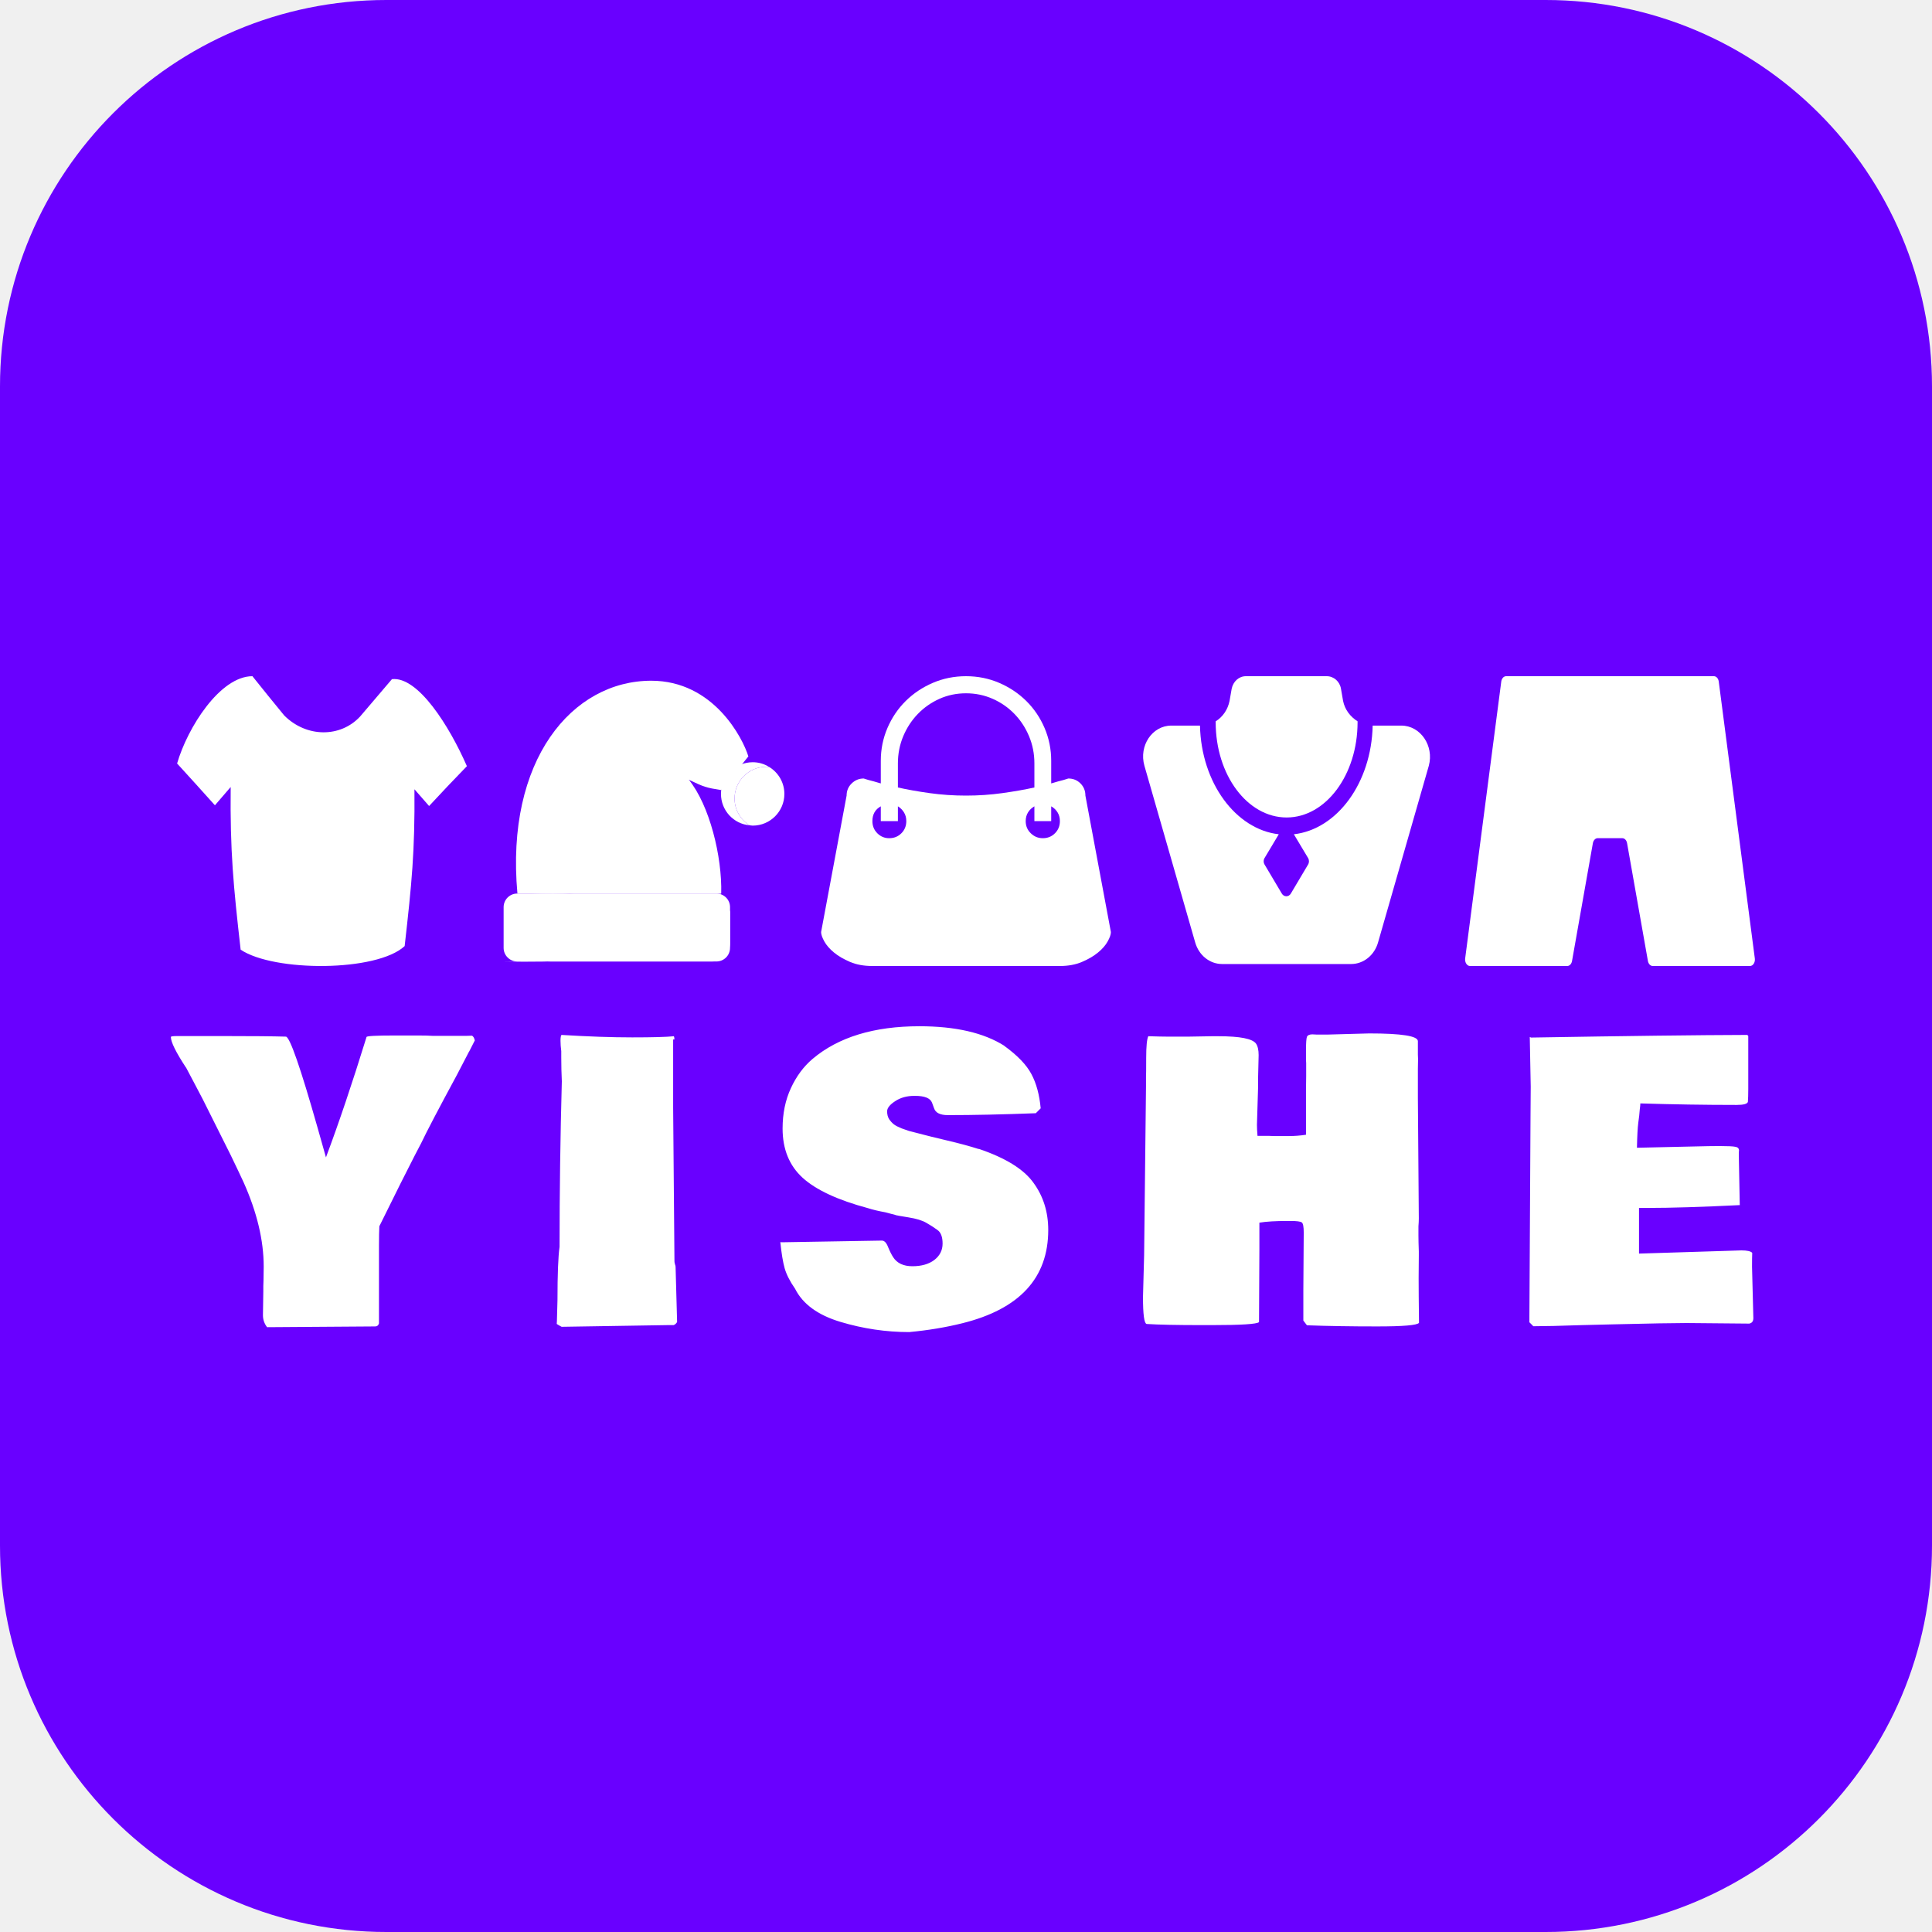
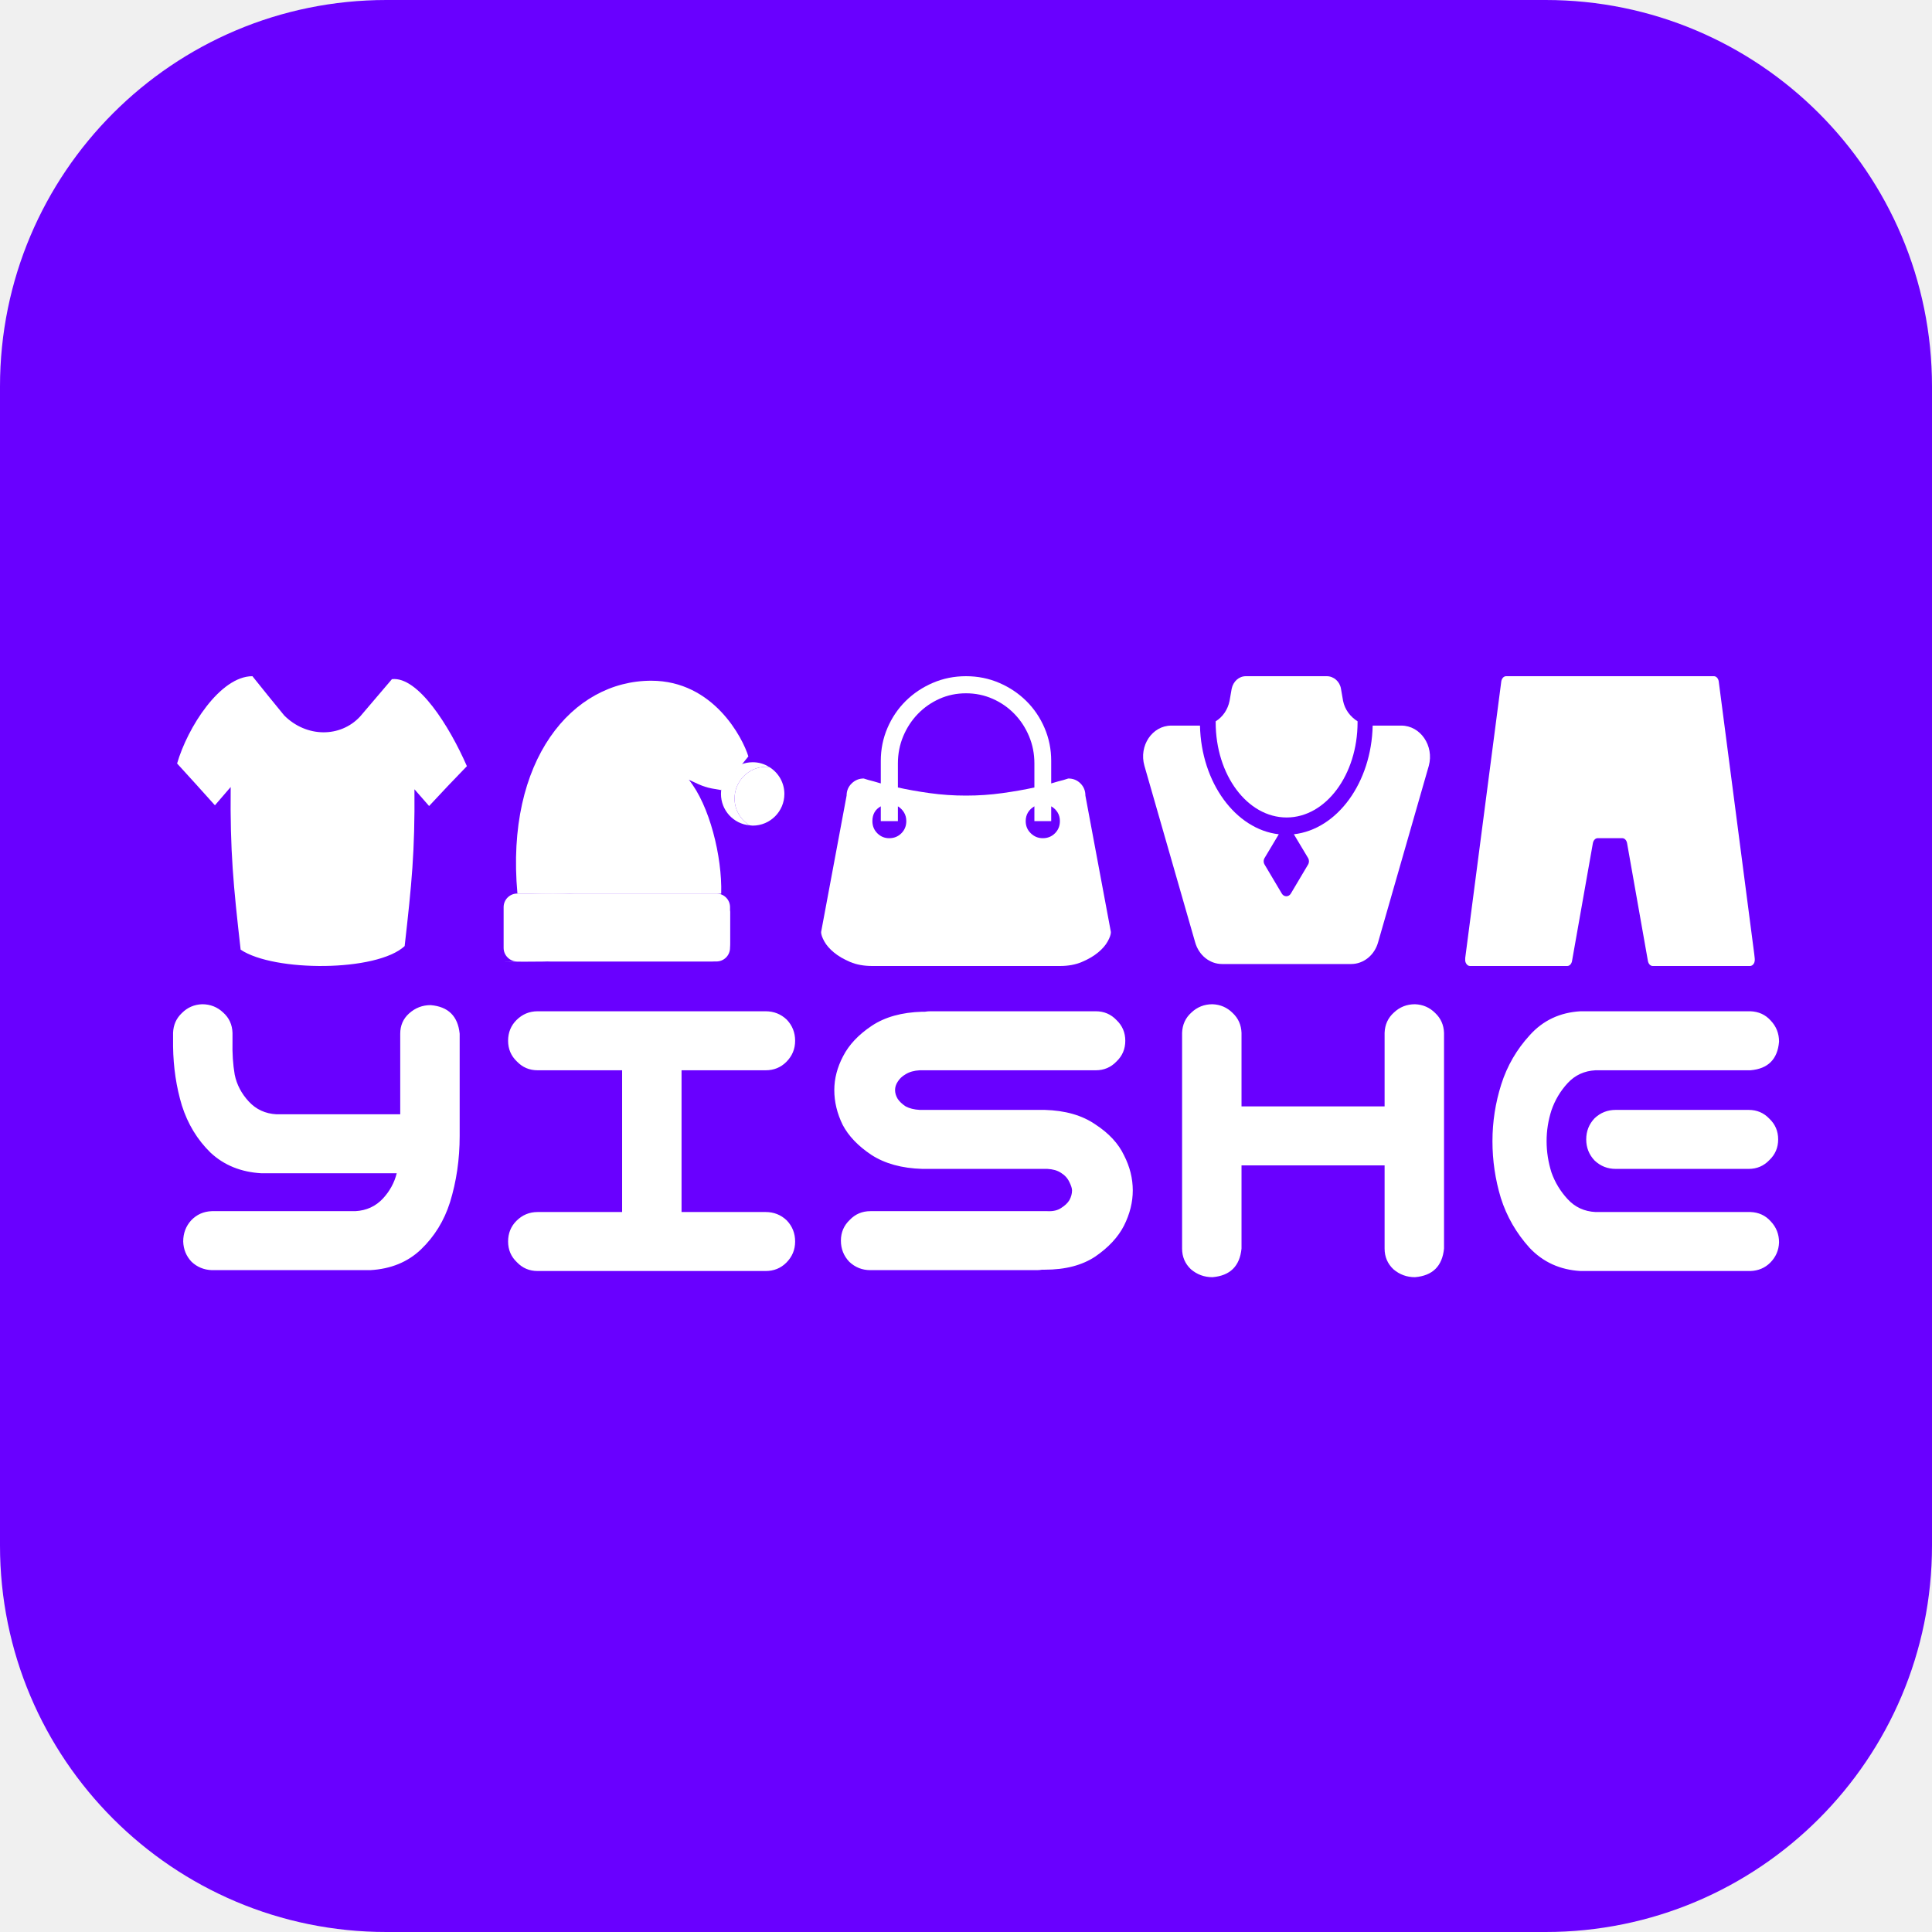
<svg xmlns="http://www.w3.org/2000/svg" width="120" height="120" viewBox="0 0 120 120" fill="none">
-   <rect width="120" height="120" rx="24" fill="#6900FF" />
-   <path d="M24.344 42.184C25.962 42 27.907 45.089 29 47.588C28.209 48.401 27.426 49.226 26.652 50.063C26.348 49.717 26.045 49.37 25.742 49.023C25.774 52.892 25.572 54.9 25.134 58.763C23.395 60.373 17.016 60.373 14.947 58.986C14.494 55.003 14.288 52.874 14.328 48.883C14 49.264 13.673 49.643 13.349 50.018C12.57 49.148 11.787 48.282 11 47.422C11.649 45.181 13.671 42 15.678 42C16.332 42.819 16.99 43.633 17.654 44.44C19.039 45.821 21.139 45.821 22.361 44.511C23.047 43.709 23.712 42.929 24.344 42.184Z" fill="white" />
-   <path d="M69 57.894C69 58.038 68.934 58.23 68.802 58.47C68.67 58.71 68.469 58.941 68.199 59.163C67.929 59.385 67.596 59.58 67.2 59.748C66.804 59.916 66.348 60 65.832 60H54.186C53.658 60 53.196 59.916 52.8 59.748C52.404 59.58 52.071 59.385 51.801 59.163C51.531 58.941 51.33 58.71 51.198 58.47C51.066 58.23 51 58.038 51 57.894L52.584 49.416C52.584 49.116 52.689 48.864 52.899 48.66C53.109 48.456 53.358 48.354 53.646 48.354C53.73 48.378 53.826 48.408 53.934 48.444C54.03 48.468 54.144 48.498 54.276 48.534L54.708 48.66V47.256C54.708 46.536 54.846 45.855 55.122 45.213C55.398 44.571 55.776 44.013 56.256 43.539C56.736 43.065 57.297 42.69 57.939 42.414C58.581 42.138 59.268 42 60 42C60.732 42 61.419 42.138 62.061 42.414C62.703 42.69 63.264 43.065 63.744 43.539C64.224 44.013 64.602 44.571 64.878 45.213C65.154 45.855 65.292 46.536 65.292 47.256V48.66L65.724 48.534C65.856 48.498 65.97 48.468 66.066 48.444C66.174 48.408 66.27 48.378 66.354 48.354C66.654 48.354 66.906 48.456 67.11 48.66C67.314 48.864 67.416 49.116 67.416 49.416L69 57.894ZM55.23 52.062C55.53 52.062 55.782 51.96 55.986 51.756C56.19 51.552 56.292 51.3 56.292 51C56.292 50.796 56.244 50.616 56.148 50.46C56.052 50.304 55.926 50.178 55.77 50.082V51H54.708V50.082C54.36 50.274 54.186 50.58 54.186 51C54.186 51.3 54.288 51.552 54.492 51.756C54.696 51.96 54.942 52.062 55.23 52.062ZM55.77 48.912C56.358 49.044 57.018 49.161 57.75 49.263C58.482 49.365 59.232 49.416 60 49.416C60.768 49.416 61.518 49.365 62.25 49.263C62.982 49.161 63.648 49.044 64.248 48.912V47.418C64.248 46.818 64.137 46.254 63.915 45.726C63.693 45.198 63.39 44.736 63.006 44.34C62.622 43.944 62.172 43.632 61.656 43.404C61.14 43.176 60.588 43.062 60 43.062C59.412 43.062 58.863 43.176 58.353 43.404C57.843 43.632 57.396 43.944 57.012 44.34C56.628 44.736 56.325 45.198 56.103 45.726C55.881 46.254 55.77 46.818 55.77 47.418V48.912ZM64.77 52.062C65.07 52.062 65.322 51.96 65.526 51.756C65.73 51.552 65.832 51.3 65.832 51C65.832 50.796 65.784 50.616 65.688 50.46C65.592 50.304 65.46 50.178 65.292 50.082V51H64.248V50.082C64.08 50.178 63.948 50.304 63.852 50.46C63.756 50.616 63.708 50.796 63.708 51C63.708 51.3 63.813 51.552 64.023 51.756C64.233 51.96 64.482 52.062 64.77 52.062Z" fill="white" />
-   <path d="M28.93 64.34L29.316 64.328C29.395 64.367 29.453 64.465 29.492 64.621L29.141 65.312V65.301L28.379 66.766C27.23 68.891 26.488 70.309 26.152 71.019L25.754 71.781C25.324 72.609 24.594 74.07 23.562 76.164C23.547 76.43 23.539 76.828 23.539 77.359V82.199C23.5 82.324 23.422 82.387 23.305 82.387L16.59 82.434C16.418 82.215 16.332 81.965 16.332 81.684L16.355 80.219V79.879L16.367 79.527L16.379 78.672C16.379 77.039 15.961 75.289 15.125 73.422C14.945 73.031 14.684 72.481 14.34 71.769L12.594 68.277C12.547 68.191 12.422 67.953 12.219 67.562C12.016 67.172 11.793 66.75 11.551 66.297V66.309C10.926 65.356 10.613 64.723 10.613 64.41C10.613 64.371 10.738 64.352 10.988 64.352H14C15.664 64.352 16.918 64.363 17.762 64.387C18.012 64.434 18.664 66.312 19.719 70.023L20.246 71.887C21.043 69.762 21.883 67.269 22.766 64.41C22.773 64.348 23.352 64.316 24.5 64.316H26C26.359 64.316 26.66 64.324 26.902 64.34H28.93ZM34.626 80.746C34.626 79.16 34.669 78.059 34.755 77.441C34.755 74.043 34.802 70.617 34.896 67.164C34.873 66.672 34.861 66.176 34.861 65.676V65.289C34.83 65.047 34.814 64.832 34.814 64.644C34.814 64.457 34.833 64.336 34.873 64.281C36.544 64.383 38.009 64.434 39.267 64.434C40.525 64.434 41.388 64.41 41.857 64.363C41.873 64.387 41.884 64.453 41.892 64.562H41.81V68.805L41.892 78.344C41.892 78.414 41.904 78.473 41.927 78.519V78.543C41.951 78.59 41.962 78.641 41.962 78.695L42.056 82.106C42.017 82.191 41.947 82.258 41.845 82.305H41.447L34.884 82.41C34.806 82.371 34.705 82.312 34.58 82.234L34.591 82.035L34.626 80.746ZM48.573 77.16L54.772 77.055C54.929 77.055 55.057 77.188 55.159 77.453C55.268 77.719 55.374 77.93 55.475 78.086C55.718 78.461 56.116 78.648 56.671 78.648C57.233 78.648 57.686 78.519 58.03 78.262C58.374 77.996 58.546 77.656 58.546 77.242C58.546 76.828 58.44 76.547 58.229 76.398C58.018 76.242 57.788 76.094 57.538 75.953C57.288 75.805 56.917 75.691 56.425 75.613C55.94 75.535 55.675 75.488 55.628 75.473H55.651L54.983 75.297C54.554 75.219 54.194 75.133 53.905 75.039C52.038 74.539 50.686 73.91 49.85 73.152C49.022 72.394 48.608 71.375 48.608 70.094C48.608 69.164 48.78 68.328 49.124 67.586C49.468 66.844 49.917 66.238 50.472 65.769C52.073 64.418 54.284 63.742 57.104 63.742C59.347 63.742 61.108 64.148 62.389 64.961H62.378C63.198 65.555 63.761 66.141 64.065 66.719C64.37 67.289 64.561 67.996 64.639 68.84L64.335 69.144C62.28 69.223 60.46 69.262 58.874 69.262C58.397 69.262 58.112 69.121 58.018 68.84C57.979 68.723 57.936 68.606 57.889 68.488C57.78 68.207 57.429 68.066 56.835 68.066H56.788C56.327 68.066 55.932 68.176 55.604 68.394C55.276 68.606 55.108 68.812 55.1 69.016C55.1 69.219 55.143 69.387 55.229 69.519C55.323 69.652 55.421 69.758 55.522 69.836C55.624 69.914 55.78 69.996 55.991 70.082C56.202 70.16 56.358 70.215 56.46 70.246C56.569 70.269 56.737 70.312 56.964 70.375L57.374 70.481C57.538 70.527 58.014 70.644 58.804 70.832C59.6 71.019 60.264 71.199 60.796 71.371V71.359C62.46 71.922 63.593 72.625 64.194 73.469C64.804 74.305 65.108 75.281 65.108 76.398C65.108 79.375 63.331 81.305 59.776 82.188C58.745 82.445 57.643 82.629 56.472 82.738C55.034 82.738 53.612 82.527 52.206 82.106C50.8 81.684 49.858 80.996 49.382 80.043C49.061 79.582 48.847 79.16 48.737 78.777C48.628 78.387 48.538 77.844 48.468 77.148C48.491 77.156 48.526 77.16 48.573 77.16ZM88.125 77.992L88.114 79.387C88.114 79.973 88.121 80.898 88.137 82.164C88.028 82.312 87.16 82.387 85.535 82.387C83.91 82.387 82.457 82.363 81.176 82.316C81.16 82.301 81.086 82.203 80.953 82.023V80.148L80.977 76.551C80.977 76.199 80.938 75.992 80.86 75.93C80.782 75.867 80.543 75.836 80.145 75.836H79.981C79.239 75.836 78.653 75.871 78.223 75.941V77.582L78.2 82.117C78.082 82.242 77.102 82.305 75.258 82.305H74.696C73.102 82.305 71.942 82.281 71.215 82.234C71.067 82.188 70.993 81.633 70.993 80.57L71.063 77.981L71.18 67.481V66.918C71.188 66.801 71.192 66.394 71.192 65.699C71.192 64.996 71.235 64.551 71.321 64.363H71.379C71.895 64.379 72.274 64.387 72.516 64.387H73.828L75.246 64.363H75.692C77.02 64.363 77.793 64.516 78.012 64.82C78.121 64.977 78.176 65.215 78.176 65.535L78.141 67V67.551L78.071 69.871C78.071 70.043 78.082 70.269 78.106 70.551H78.832L79.125 70.562H80.063C80.407 70.562 80.758 70.535 81.118 70.481V67.703L81.129 66.836V66.027L81.118 65.84V65.242C81.118 64.781 81.137 64.5 81.176 64.398C81.223 64.297 81.336 64.246 81.516 64.246L81.75 64.258H82.512L85.043 64.188C87.059 64.188 88.067 64.348 88.067 64.668V65.5L88.078 65.781L88.067 66.391V68.207L88.125 75.684C88.125 75.809 88.118 75.973 88.102 76.176V76.738C88.102 76.988 88.11 77.316 88.125 77.723V77.992ZM95.076 67.492L95.017 64.41C95.025 64.41 95.052 64.422 95.099 64.445C101.037 64.344 105.51 64.289 108.517 64.281C108.549 64.297 108.572 64.32 108.588 64.352V67.656C108.588 67.977 108.58 68.238 108.564 68.441C108.525 68.566 108.295 68.629 107.873 68.629H107.791C105.9 68.629 103.931 68.598 101.885 68.535C101.885 68.606 101.873 68.731 101.849 68.91C101.834 69.09 101.822 69.219 101.814 69.297L101.756 69.742C101.717 70.039 101.689 70.555 101.674 71.289L105.306 71.207C105.931 71.191 106.385 71.184 106.666 71.184H106.853C107.33 71.184 107.642 71.199 107.791 71.231C107.939 71.254 108.013 71.332 108.013 71.465L108.002 71.559V71.84L108.06 74.852L108.049 74.863V74.852C105.674 74.969 103.775 75.027 102.353 75.027H101.802V77.863L108.166 77.664C108.517 77.664 108.74 77.715 108.834 77.816C108.826 78.019 108.822 78.309 108.822 78.684L108.904 81.871C108.904 82.066 108.818 82.18 108.646 82.211L104.756 82.176C103.99 82.176 102.467 82.203 100.185 82.258L98.263 82.305C96.904 82.352 95.896 82.375 95.24 82.375L95.205 82.352H95.217C95.138 82.273 95.064 82.199 94.994 82.129V81.719L95.064 69.191L95.076 67.492Z" fill="white" />
-   <g clip-path="url(#clip0_0_1)">
-     <path d="M46.482 46.982C46.142 45.856 44.322 42.281 40.45 42.281C35.539 42.281 31.385 47.205 32.138 55.5H44.796C44.858 53.203 44.07 50.009 42.783 48.431C43.729 48.878 43.837 48.923 44.796 49.074" fill="white" />
-     <path d="M42.812 48.469C44.069 50.683 44.654 53.042 44.781 55.5H32.969C40.671 55.801 44 53.486 42.812 48.469Z" fill="white" />
-     <path d="M45.344 56.344C45.344 56.12 45.255 55.905 45.096 55.747C45.018 55.669 44.925 55.607 44.823 55.564C44.721 55.522 44.611 55.5 44.5 55.5H32.125C31.901 55.5 31.686 55.589 31.529 55.747C31.45 55.825 31.388 55.919 31.345 56.021C31.303 56.123 31.281 56.233 31.281 56.344V58.875C31.281 59.099 31.37 59.313 31.529 59.471C31.607 59.55 31.7 59.612 31.802 59.654C31.904 59.697 32.014 59.719 32.125 59.719H44.5C44.724 59.719 44.938 59.63 45.096 59.471C45.175 59.393 45.237 59.3 45.279 59.198C45.322 59.096 45.344 58.986 45.344 58.875V56.344Z" fill="white" />
-     <path d="M45.031 55.781C45.312 59.049 37.713 59.868 31.281 59.719H44.219C44.367 59.719 44.513 59.69 44.649 59.633C44.786 59.577 44.91 59.494 45.014 59.389C45.119 59.285 45.202 59.161 45.258 59.024C45.315 58.888 45.344 58.742 45.344 58.594V56.625" fill="white" />
-     <path d="M46.56 51.262C45.562 51.176 44.781 50.335 44.781 49.312C44.781 48.226 45.663 47.344 46.75 47.344C47.117 47.342 47.476 47.446 47.784 47.644L47.594 47.625C46.507 47.625 45.625 48.507 45.625 49.594C45.624 49.929 45.71 50.258 45.874 50.55C46.038 50.843 46.274 51.088 46.56 51.262Z" fill="white" />
-     <path d="M47.784 47.644C48.07 47.819 48.306 48.064 48.47 48.356C48.633 48.648 48.719 48.978 48.719 49.312C48.719 50.399 47.837 51.281 46.75 51.281L46.56 51.262C46.274 51.088 46.038 50.843 45.874 50.55C45.71 50.258 45.624 49.929 45.625 49.594C45.625 48.507 46.507 47.625 47.594 47.625L47.784 47.644Z" fill="white" />
+   <g clip-path="url(#clip0_7_2)">
+     <path d="M96 0H24C10.745 0 0 10.745 0 24V96C0 109.255 10.745 120 24 120H96C109.255 120 120 109.255 120 96V24C120 10.745 109.255 0 96 0Z" fill="#6900FF" />
+     <path d="M24.344 42.184C25.962 42 27.907 45.089 29 47.588C28.209 48.401 27.426 49.226 26.652 50.063C26.348 49.717 26.045 49.37 25.742 49.023C25.774 52.892 25.572 54.9 25.134 58.763C23.395 60.373 17.016 60.373 14.947 58.986C14.494 55.003 14.288 52.874 14.328 48.883C14 49.264 13.673 49.643 13.349 50.018C12.57 49.148 11.787 48.282 11 47.422C11.649 45.181 13.671 42 15.678 42C16.332 42.819 16.99 43.633 17.654 44.44C19.039 45.821 21.139 45.821 22.361 44.511C23.047 43.709 23.712 42.929 24.344 42.184Z" fill="white" />
+     <path d="M69 57.894C69 58.038 68.934 58.23 68.802 58.47C68.67 58.71 68.469 58.941 68.199 59.163C67.929 59.385 67.596 59.58 67.2 59.748C66.804 59.916 66.348 60 65.832 60H54.186C53.658 60 53.196 59.916 52.8 59.748C52.404 59.58 52.071 59.385 51.801 59.163C51.531 58.941 51.33 58.71 51.198 58.47C51.066 58.23 51 58.038 51 57.894L52.584 49.416C52.584 49.116 52.689 48.864 52.899 48.66C53.109 48.456 53.358 48.354 53.646 48.354C53.73 48.378 53.826 48.408 53.934 48.444C54.03 48.468 54.144 48.498 54.276 48.534L54.708 48.66V47.256C54.708 46.536 54.846 45.855 55.122 45.213C55.398 44.571 55.776 44.013 56.256 43.539C56.736 43.065 57.297 42.69 57.939 42.414C58.581 42.138 59.268 42 60 42C60.732 42 61.419 42.138 62.061 42.414C62.703 42.69 63.264 43.065 63.744 43.539C64.224 44.013 64.602 44.571 64.878 45.213C65.154 45.855 65.292 46.536 65.292 47.256V48.66L65.724 48.534C65.856 48.498 65.97 48.468 66.066 48.444C66.174 48.408 66.27 48.378 66.354 48.354C66.654 48.354 66.906 48.456 67.11 48.66C67.314 48.864 67.416 49.116 67.416 49.416L69 57.894ZM55.23 52.062C55.53 52.062 55.782 51.96 55.986 51.756C56.19 51.552 56.292 51.3 56.292 51C56.292 50.796 56.244 50.616 56.148 50.46C56.052 50.304 55.926 50.178 55.77 50.082V51H54.708V50.082C54.36 50.274 54.186 50.58 54.186 51C54.186 51.3 54.288 51.552 54.492 51.756C54.696 51.96 54.942 52.062 55.23 52.062ZM55.77 48.912C56.358 49.044 57.018 49.161 57.75 49.263C58.482 49.365 59.232 49.416 60 49.416C60.768 49.416 61.518 49.365 62.25 49.263C62.982 49.161 63.648 49.044 64.248 48.912V47.418C64.248 46.818 64.137 46.254 63.915 45.726C63.693 45.198 63.39 44.736 63.006 44.34C62.622 43.944 62.172 43.632 61.656 43.404C61.14 43.176 60.588 43.062 60 43.062C59.412 43.062 58.863 43.176 58.353 43.404C57.843 43.632 57.396 43.944 57.012 44.34C56.628 44.736 56.325 45.198 56.103 45.726C55.881 46.254 55.77 46.818 55.77 47.418V48.912ZM64.77 52.062C65.07 52.062 65.322 51.96 65.526 51.756C65.73 51.552 65.832 51.3 65.832 51C65.832 50.796 65.784 50.616 65.688 50.46C65.592 50.304 65.46 50.178 65.292 50.082V51H64.248V50.082C64.08 50.178 63.948 50.304 63.852 50.46C63.756 50.616 63.708 50.796 63.708 51C63.708 51.3 63.813 51.552 64.023 51.756C64.233 51.96 64.482 52.062 64.77 52.062Z" fill="white" />
+     <mask id="mask0_7_2" style="mask-type:luminance" maskUnits="userSpaceOnUse" x="31" y="42" width="18" height="18">
+       <path d="M49 42H31V60H49V42Z" fill="white" />
+     </mask>
+     <g mask="url(#mask0_7_2)">
+       <path d="M46.482 46.982C46.142 45.856 44.322 42.281 40.45 42.281C35.539 42.281 31.385 47.205 32.138 55.5H44.796C44.858 53.203 44.07 50.009 42.783 48.431C43.729 48.878 43.837 48.923 44.796 49.074" fill="white" />
+       <path d="M42.812 48.469C44.069 50.683 44.654 53.042 44.781 55.5H32.969C40.671 55.801 44 53.486 42.812 48.469Z" fill="white" />
+       <path d="M45.344 56.344C45.344 56.12 45.255 55.905 45.096 55.747C45.018 55.669 44.925 55.607 44.823 55.564C44.721 55.522 44.611 55.5 44.5 55.5H32.125C31.901 55.5 31.686 55.589 31.529 55.747C31.45 55.825 31.388 55.919 31.345 56.021C31.303 56.123 31.281 56.233 31.281 56.344V58.875C31.281 59.099 31.37 59.313 31.529 59.471C31.607 59.55 31.7 59.612 31.802 59.654C31.904 59.697 32.014 59.719 32.125 59.719H44.5C44.724 59.719 44.938 59.63 45.096 59.471C45.175 59.393 45.237 59.3 45.279 59.198C45.322 59.096 45.344 58.986 45.344 58.875V56.344Z" fill="white" />
+       <path d="M45.031 55.781C45.312 59.049 37.713 59.868 31.281 59.719H44.219C44.367 59.719 44.513 59.69 44.649 59.633C44.786 59.577 44.91 59.494 45.014 59.389C45.119 59.285 45.202 59.161 45.258 59.024C45.315 58.888 45.344 58.742 45.344 58.594V56.625" fill="white" />
+       <path d="M46.56 51.262C45.562 51.176 44.781 50.335 44.781 49.312C44.781 48.226 45.663 47.344 46.75 47.344C47.117 47.342 47.476 47.446 47.784 47.644L47.594 47.625C46.507 47.625 45.625 48.507 45.625 49.594C45.624 49.929 45.71 50.258 45.874 50.55C46.038 50.843 46.274 51.088 46.56 51.262Z" fill="white" />
+       <path d="M47.784 47.644C48.07 47.819 48.306 48.064 48.47 48.356C48.633 48.648 48.719 48.978 48.719 49.312C48.719 50.399 47.837 51.281 46.75 51.281L46.56 51.262C46.274 51.088 46.038 50.843 45.874 50.55C45.71 50.258 45.624 49.929 45.625 49.594C45.625 48.507 46.507 47.625 47.594 47.625L47.784 47.644Z" fill="white" />
+     </g>
+     <mask id="mask1_7_2" style="mask-type:luminance" maskUnits="userSpaceOnUse" x="91" y="42" width="18" height="18">
+       <path d="M109 42H91V60H109V42Z" fill="white" />
+     </mask>
+     <g mask="url(#mask1_7_2)">
+       <path d="M100.428 42H93.547C93.398 42 93.271 42.141 93.246 42.335L91.004 59.529C90.973 59.775 91.117 60 91.305 60H97.345C97.487 60 97.611 59.872 97.642 59.688L98.936 52.373C98.969 52.191 99.092 52.061 99.233 52.061H100.764C100.906 52.061 101.03 52.189 101.061 52.373L102.355 59.688C102.388 59.87 102.511 60 102.652 60H108.694C108.885 60 109.028 59.775 108.995 59.529L106.755 42.335C106.73 42.141 106.604 42 106.454 42H100.428Z" fill="white" />
+     </g>
+     <path d="M83.421 43.534L83.29 42.777C83.215 42.327 82.84 42 82.408 42H77.383C76.952 42 76.595 42.327 76.502 42.777L76.37 43.534C76.317 43.8 76.212 44.05 76.063 44.269C75.915 44.487 75.725 44.669 75.508 44.802V44.864C75.508 48.136 77.477 50.775 79.915 50.775C82.352 50.775 84.321 48.116 84.321 44.864V44.802C83.871 44.516 83.534 44.086 83.421 43.534Z" fill="white" />
+     <path d="M87.04 45.068H85.259C85.184 48.606 83.064 51.511 80.364 51.818L81.246 53.291C81.321 53.414 81.321 53.577 81.246 53.7L80.177 55.5C80.147 55.552 80.106 55.594 80.056 55.624C80.007 55.653 79.952 55.669 79.896 55.669C79.84 55.669 79.785 55.653 79.735 55.624C79.686 55.594 79.645 55.552 79.615 55.5L78.546 53.7C78.509 53.639 78.489 53.568 78.489 53.495C78.489 53.423 78.509 53.352 78.546 53.291L79.427 51.818C76.745 51.511 74.608 48.607 74.533 45.068H72.751C71.57 45.068 70.726 46.316 71.082 47.564L74.233 58.527C74.342 58.917 74.563 59.259 74.864 59.502C75.164 59.745 75.528 59.876 75.901 59.877H83.927C84.301 59.876 84.665 59.745 84.965 59.502C85.266 59.259 85.487 58.917 85.596 58.527L88.746 47.564C89.084 46.316 88.222 45.068 87.04 45.068Z" fill="white" />
+     <path d="M12.555 62.375C13.065 62.375 13.503 62.548 13.867 62.895C14.232 63.223 14.423 63.642 14.441 64.152V64.672C14.423 65.419 14.469 66.112 14.578 66.75C14.706 67.37 14.997 67.926 15.453 68.418C15.909 68.91 16.483 69.174 17.176 69.211H24.859V64.207C24.859 63.697 25.042 63.277 25.406 62.949C25.789 62.603 26.236 62.43 26.746 62.43C27.84 62.521 28.441 63.113 28.551 64.207V70.551C28.551 72.009 28.35 73.385 27.949 74.68C27.585 75.828 26.983 76.803 26.145 77.606C25.324 78.389 24.276 78.818 23 78.891H13.156C12.664 78.872 12.245 78.699 11.898 78.371C11.57 78.025 11.397 77.606 11.379 77.113C11.379 76.603 11.543 76.165 11.871 75.801C12.217 75.436 12.646 75.245 13.156 75.227H22.07C22.763 75.19 23.337 74.926 23.793 74.434C24.212 73.978 24.495 73.458 24.641 72.875H16.246C14.97 72.802 13.913 72.374 13.074 71.59C12.254 70.788 11.662 69.812 11.297 68.664C10.95 67.516 10.768 66.294 10.75 65V64.152C10.768 63.66 10.95 63.25 11.297 62.922C11.643 62.575 12.062 62.393 12.555 62.375ZM31.559 77.113C31.559 76.603 31.732 76.174 32.078 75.828C32.443 75.463 32.88 75.281 33.391 75.281H38.641V66.477H33.391C32.88 66.477 32.452 66.294 32.105 65.93C31.741 65.583 31.559 65.155 31.559 64.644C31.559 64.134 31.732 63.706 32.078 63.359C32.443 62.995 32.88 62.812 33.391 62.812H47.555C48.065 62.812 48.503 62.986 48.867 63.332C49.214 63.697 49.387 64.134 49.387 64.644C49.387 65.155 49.204 65.592 48.84 65.957C48.493 66.303 48.065 66.477 47.555 66.477H42.332V75.281H47.555C48.065 75.281 48.503 75.454 48.867 75.801C49.214 76.165 49.387 76.603 49.387 77.113C49.387 77.624 49.204 78.061 48.84 78.426C48.493 78.772 48.065 78.945 47.555 78.945H33.391C32.88 78.945 32.452 78.763 32.105 78.398C31.741 78.052 31.559 77.624 31.559 77.113ZM69.894 64.644C69.894 65.155 69.712 65.583 69.348 65.93C69.001 66.294 68.573 66.477 68.062 66.477H57.125C56.779 66.495 56.487 66.577 56.25 66.723C56.031 66.85 55.867 67.005 55.758 67.188C55.648 67.352 55.594 67.525 55.594 67.707C55.594 67.889 55.648 68.072 55.758 68.254C55.867 68.418 56.031 68.573 56.25 68.719C56.487 68.846 56.779 68.919 57.125 68.938H64.891C66.167 68.974 67.215 69.275 68.035 69.84C68.874 70.387 69.466 71.025 69.812 71.754C70.177 72.465 70.359 73.194 70.359 73.941C70.359 74.671 70.177 75.4 69.812 76.129C69.448 76.84 68.856 77.478 68.035 78.043C67.215 78.59 66.167 78.863 64.891 78.863H64.727C64.617 78.882 64.508 78.891 64.398 78.891H54.062C53.552 78.891 53.115 78.717 52.75 78.371C52.404 78.007 52.23 77.569 52.23 77.059C52.23 76.548 52.413 76.12 52.777 75.773C53.124 75.409 53.552 75.227 54.062 75.227H65.055C65.401 75.245 65.684 75.181 65.902 75.035C66.139 74.889 66.312 74.725 66.422 74.543C66.531 74.342 66.586 74.142 66.586 73.941C66.586 73.814 66.531 73.641 66.422 73.422C66.312 73.185 66.139 72.993 65.902 72.848C65.684 72.702 65.401 72.62 65.055 72.602H57.289C56.013 72.565 54.956 72.273 54.117 71.727C53.297 71.18 52.704 70.56 52.34 69.867C51.993 69.156 51.82 68.436 51.82 67.707C51.82 66.996 52.003 66.294 52.367 65.602C52.732 64.891 53.324 64.262 54.145 63.715C54.965 63.168 56.013 62.876 57.289 62.84H57.453C57.562 62.822 57.672 62.812 57.781 62.812H68.062C68.573 62.812 69.001 62.995 69.348 63.359C69.712 63.706 69.894 64.134 69.894 64.644ZM75.309 62.375C75.801 62.393 76.22 62.575 76.566 62.922C76.913 63.25 77.095 63.66 77.113 64.152V68.719H86V64.152C86.018 63.642 86.21 63.223 86.574 62.895C86.939 62.548 87.376 62.375 87.887 62.375C88.379 62.393 88.798 62.575 89.144 62.922C89.491 63.25 89.673 63.66 89.691 64.152V77.551C89.582 78.644 88.981 79.237 87.887 79.328C87.376 79.328 86.93 79.164 86.547 78.836C86.182 78.49 86 78.061 86 77.551V72.383H77.113V77.551C77.004 78.644 76.402 79.237 75.309 79.328C74.798 79.328 74.352 79.164 73.969 78.836C73.604 78.49 73.422 78.061 73.422 77.551V64.152C73.44 63.642 73.632 63.223 73.996 62.895C74.361 62.548 74.798 62.375 75.309 62.375ZM98.168 62.812H99.426H108.723C109.233 62.831 109.652 63.022 109.98 63.387C110.327 63.751 110.5 64.189 110.5 64.699C110.409 65.793 109.816 66.385 108.723 66.477H99.098C98.405 66.513 97.831 66.777 97.375 67.269C96.919 67.762 96.582 68.327 96.363 68.965C96.163 69.585 96.062 70.223 96.062 70.879C96.062 71.535 96.163 72.182 96.363 72.82C96.582 73.44 96.919 73.996 97.375 74.488C97.831 74.981 98.405 75.245 99.098 75.281H108.723C109.233 75.299 109.652 75.491 109.98 75.856C110.327 76.22 110.5 76.658 110.5 77.168C110.482 77.66 110.299 78.079 109.953 78.426C109.625 78.754 109.215 78.927 108.723 78.945H98.688H98.168C96.892 78.872 95.835 78.389 94.996 77.496C94.176 76.585 93.583 75.555 93.219 74.406C92.872 73.258 92.699 72.082 92.699 70.879C92.699 69.676 92.882 68.5 93.246 67.352C93.611 66.203 94.203 65.182 95.023 64.289C95.844 63.378 96.892 62.885 98.168 62.812ZM110.445 70.769C110.445 71.28 110.263 71.708 109.898 72.055C109.552 72.419 109.124 72.602 108.613 72.602H100.355C99.845 72.602 99.408 72.428 99.043 72.082C98.697 71.717 98.523 71.28 98.523 70.769C98.523 70.259 98.697 69.822 99.043 69.457C99.408 69.111 99.845 68.938 100.355 68.938H108.613C109.124 68.938 109.552 69.12 109.898 69.484C110.263 69.831 110.445 70.259 110.445 70.769Z" fill="white" />
  </g>
-   <g clip-path="url(#clip1_0_1)">
-     <path d="M100.428 42H93.547C93.398 42 93.271 42.141 93.246 42.335L91.004 59.529C90.973 59.775 91.117 60 91.305 60H97.345C97.487 60 97.611 59.872 97.642 59.688L98.936 52.373C98.969 52.191 99.092 52.061 99.233 52.061H100.764C100.906 52.061 101.03 52.189 101.061 52.373L102.355 59.688C102.388 59.87 102.511 60 102.652 60H108.694C108.885 60 109.028 59.775 108.995 59.529L106.755 42.335C106.73 42.141 106.604 42 106.454 42H100.428Z" fill="white" />
-   </g>
-   <path d="M83.421 43.534L83.29 42.777C83.215 42.327 82.84 42 82.408 42H77.383C76.952 42 76.595 42.327 76.502 42.777L76.37 43.534C76.317 43.8 76.212 44.05 76.063 44.269C75.915 44.487 75.725 44.669 75.508 44.802V44.864C75.508 48.136 77.477 50.775 79.915 50.775C82.352 50.775 84.321 48.116 84.321 44.864V44.802C83.871 44.516 83.534 44.086 83.421 43.534Z" fill="white" />
-   <path d="M87.04 45.068H85.259C85.184 48.606 83.064 51.511 80.364 51.818L81.246 53.291C81.321 53.414 81.321 53.577 81.246 53.7L80.177 55.5C80.147 55.552 80.106 55.594 80.056 55.624C80.007 55.653 79.952 55.669 79.896 55.669C79.84 55.669 79.785 55.653 79.735 55.624C79.686 55.594 79.645 55.552 79.615 55.5L78.546 53.7C78.509 53.639 78.489 53.568 78.489 53.495C78.489 53.423 78.509 53.352 78.546 53.291L79.427 51.818C76.745 51.511 74.608 48.607 74.533 45.068H72.751C71.57 45.068 70.726 46.316 71.082 47.564L74.233 58.527C74.342 58.917 74.563 59.259 74.864 59.502C75.164 59.745 75.528 59.876 75.901 59.877H83.927C84.301 59.876 84.665 59.745 84.965 59.502C85.266 59.259 85.487 58.917 85.596 58.527L88.746 47.564C89.084 46.316 88.221 45.068 87.04 45.068H87.04Z" fill="white" />
  <defs>
-     <clipPath id="clip0_0_1">
-       <rect width="18" height="18" fill="white" transform="translate(31 42)" />
-     </clipPath>
-     <clipPath id="clip1_0_1">
-       <rect width="18" height="18" fill="white" transform="translate(91 42)" />
+     <clipPath id="clip0_7_2">
+       <rect width="120" height="120" fill="white" />
    </clipPath>
  </defs>
</svg>
